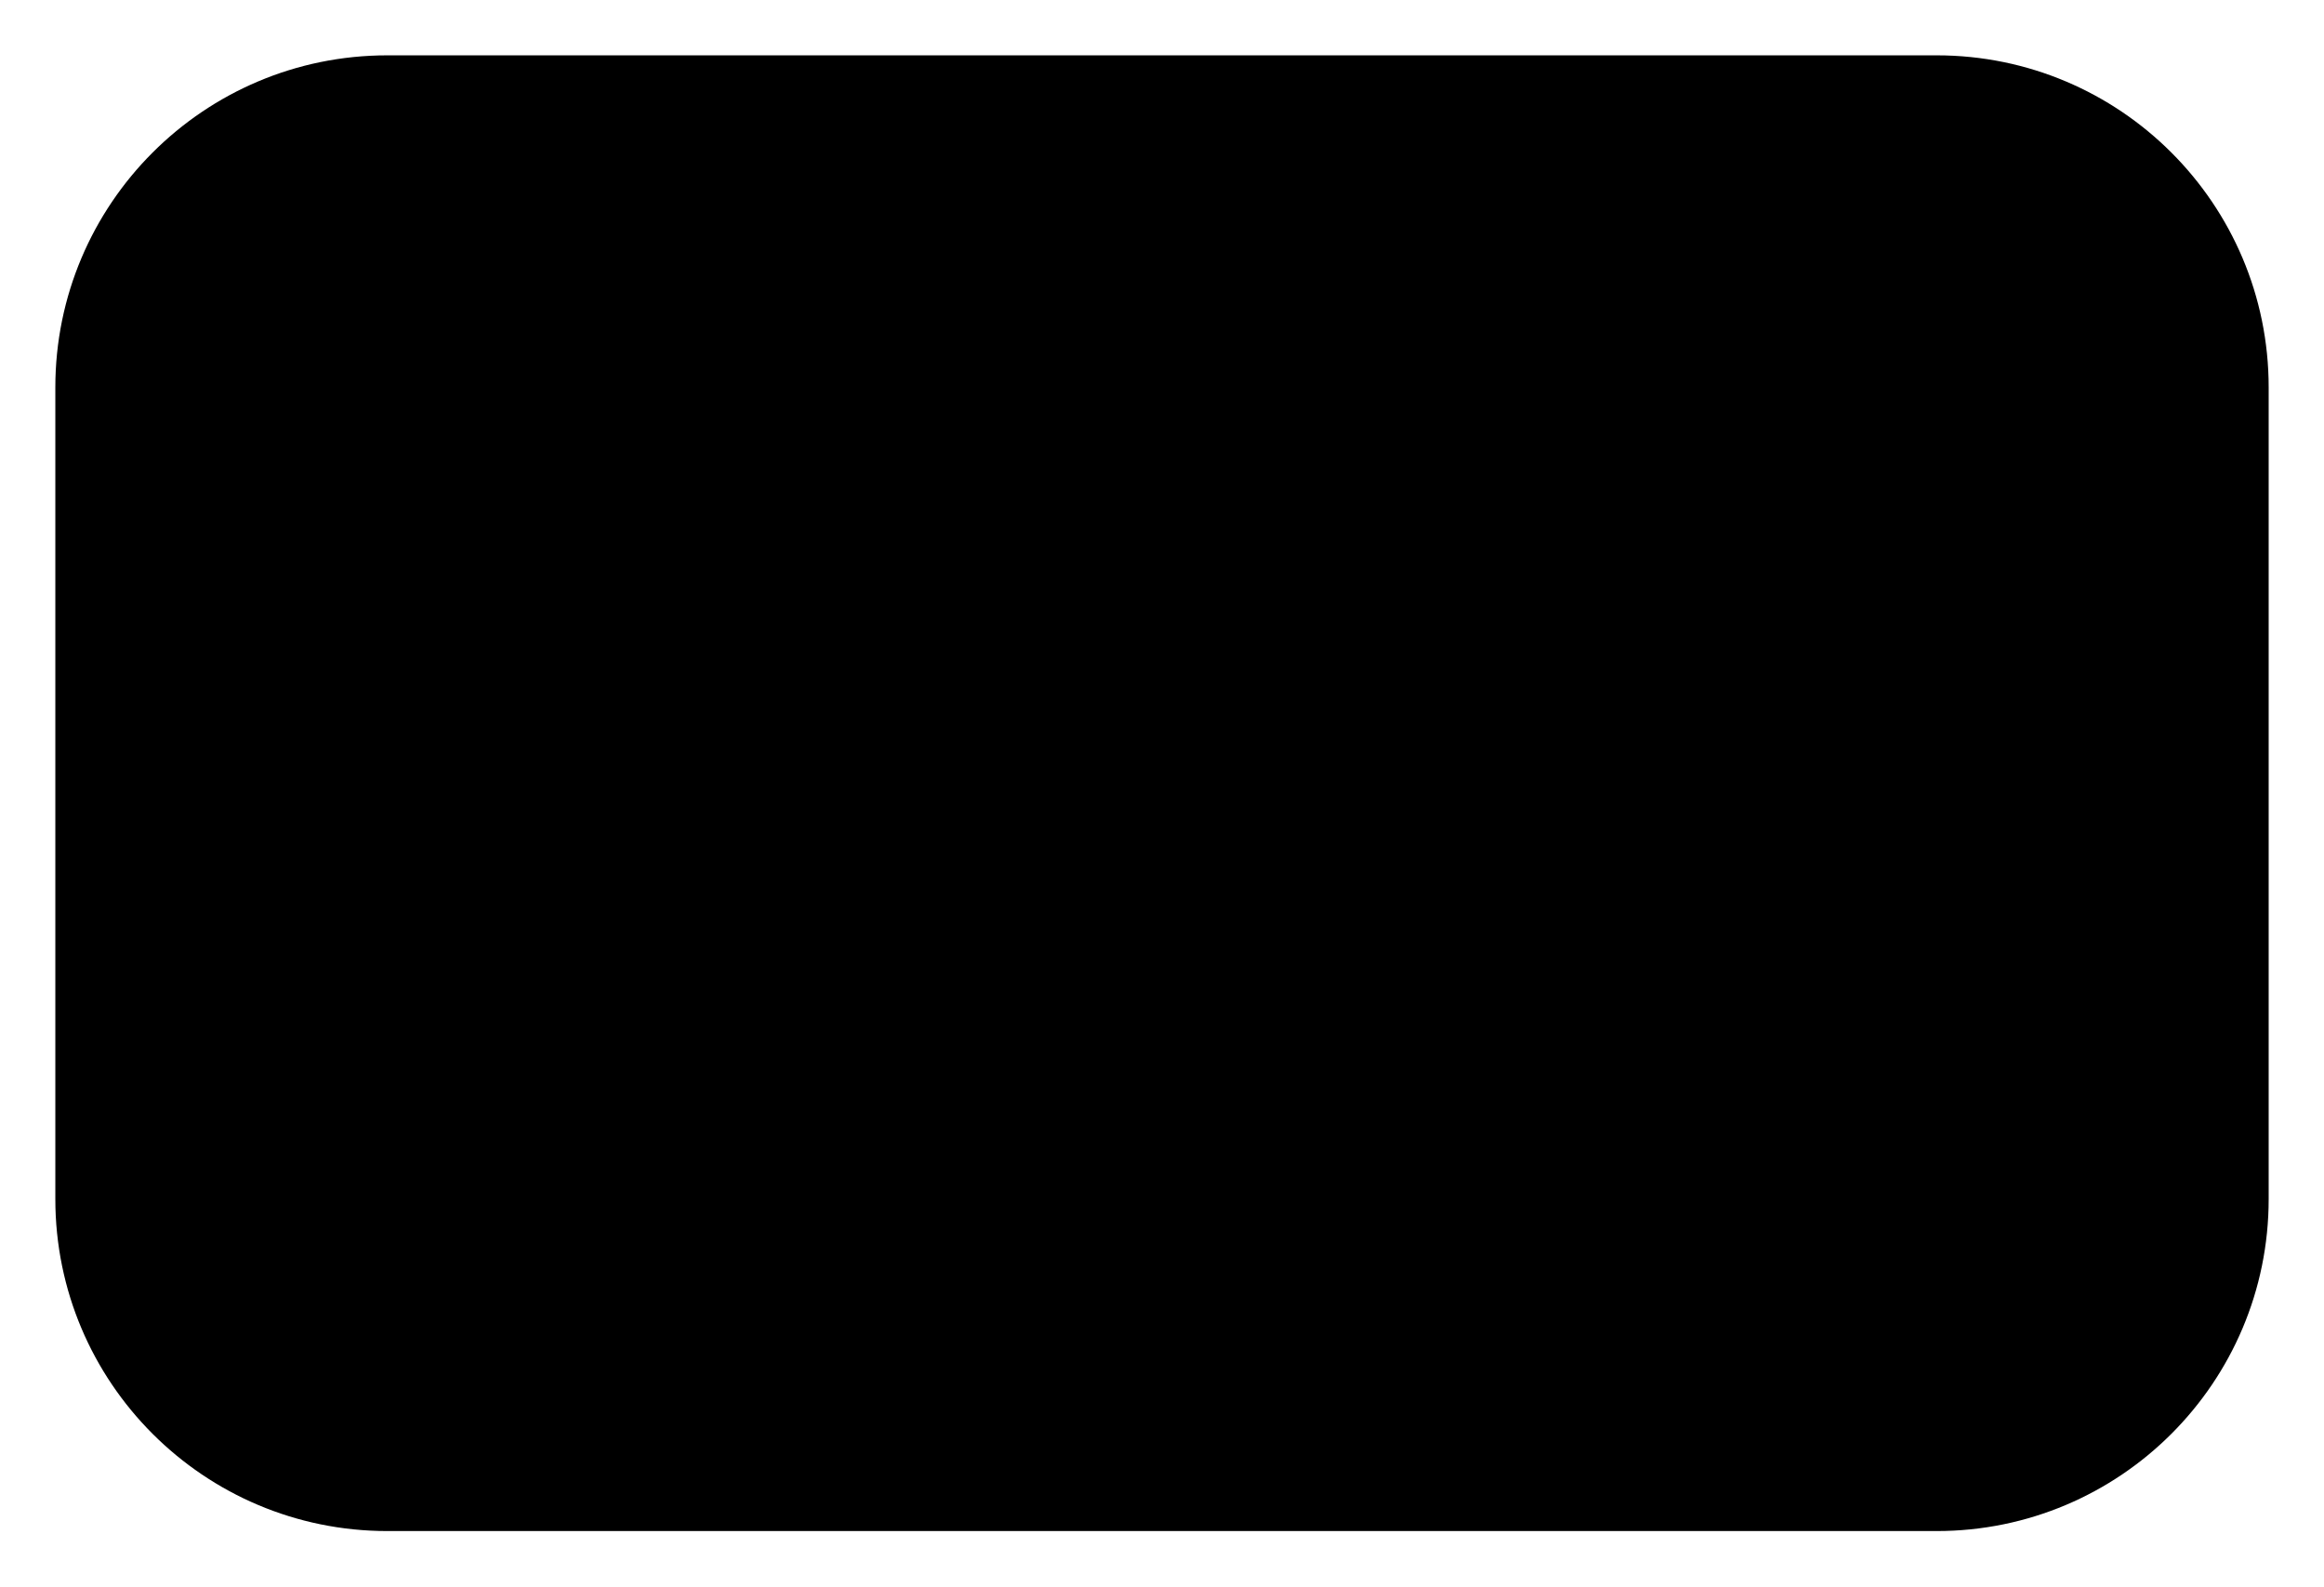
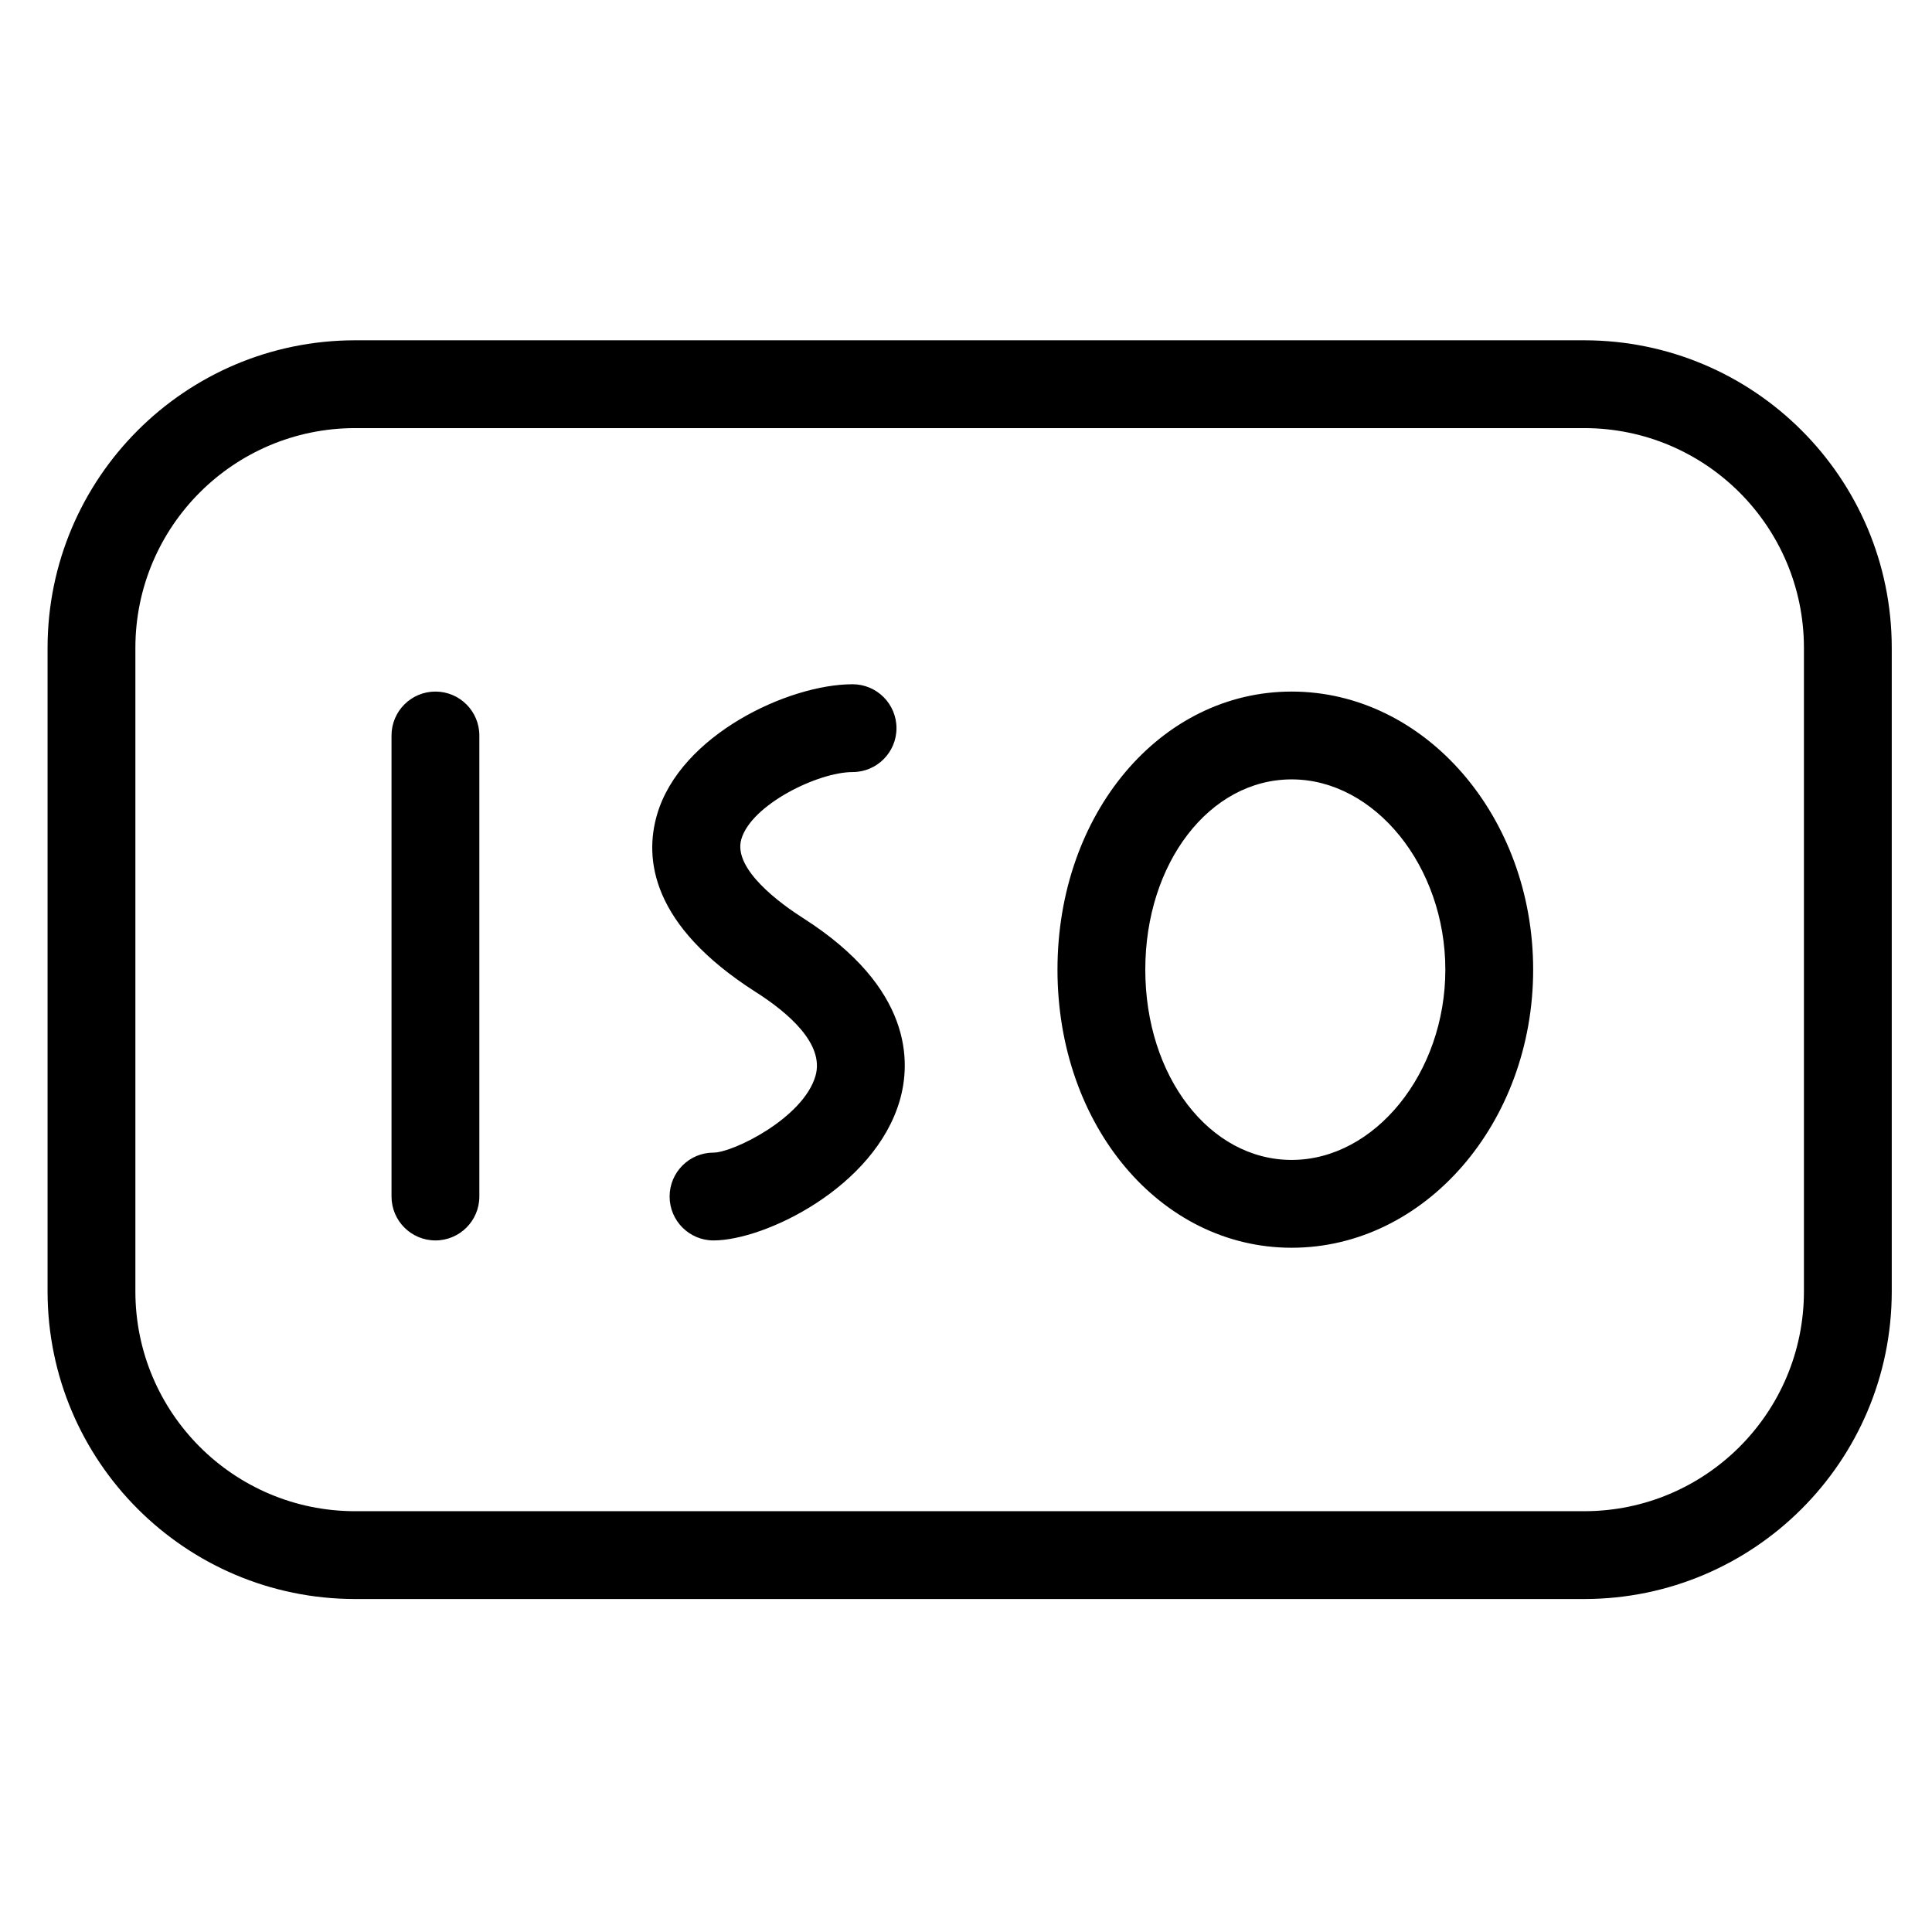
- <svg viewBox="0 0 252 172">
-   <path d="M42 6h168a36 36 0 0 1 36 36v88a36 36 0 0 1-36 36H42a36 36 0 0 1-36-36V42A36 36 0 0 1 42 6Z" />
-   <path d="M170.957 53.5c14.657 0 26.543 14.4 26.543 32.158s-11.886 32.157-26.543 32.157-26.543-14.397-26.543-32.157S156.298 53.5 170.957 53.5Zm-60.862 0c-10.458 0-35.537 13.5-9.439 30.137s-.912 33.863-9.227 33.863M53.5 53.5v64" />
+ <svg viewBox="0 0 264 264">
+   <g transform="translate(-3696 -264)" clip-path="url(#clip-path)">
+     <path d="M3744.5 310.5h168a42.048 42.048 0 0 1 42 42v88a42.048 42.048 0 0 1-42 42h-168a42.048 42.048 0 0 1-42-42v-88a42.048 42.048 0 0 1 42-42Zm168 160a30.034 30.034 0 0 0 30-30v-88a30.034 30.034 0 0 0-30-30h-168a30.034 30.034 0 0 0-30 30v88a30.034 30.034 0 0 0 30 30Z" />
+     <path d="M3872.5 358.5c18.2 0 33 17.047 33 38s-14.8 38-33 38c-17.944 0-32-16.692-32-38s14.056-38 32-38Zm0 64c11.383 0 21-11.907 21-26s-9.617-26-21-26c-11.215 0-20 11.421-20 26s8.785 26 20 26Zm-79 11a6 6 0 0 1 0-12c2.665 0 12.25-4.71 13.928-10.467 1.276-4.375-3.73-8.654-8.153-11.473-14.331-9.134-15.247-18.229-13.491-24.25 3.17-10.872 17.94-17.81 26.716-17.81a6 6 0 0 1 0 12c-4.71 0-13.817 4.441-15.2 9.169-1.2 4.114 5.489 8.9 8.42 10.771 15.041 9.586 14.741 19.747 13.224 24.951-3.451 11.854-18.436 19.109-25.444 19.109Zm-38 0a6 6 0 0 1-6-6v-63a6 6 0 0 1 12 0v63a6 6 0 0 1-6 6Z" />
+   </g>
</svg>
